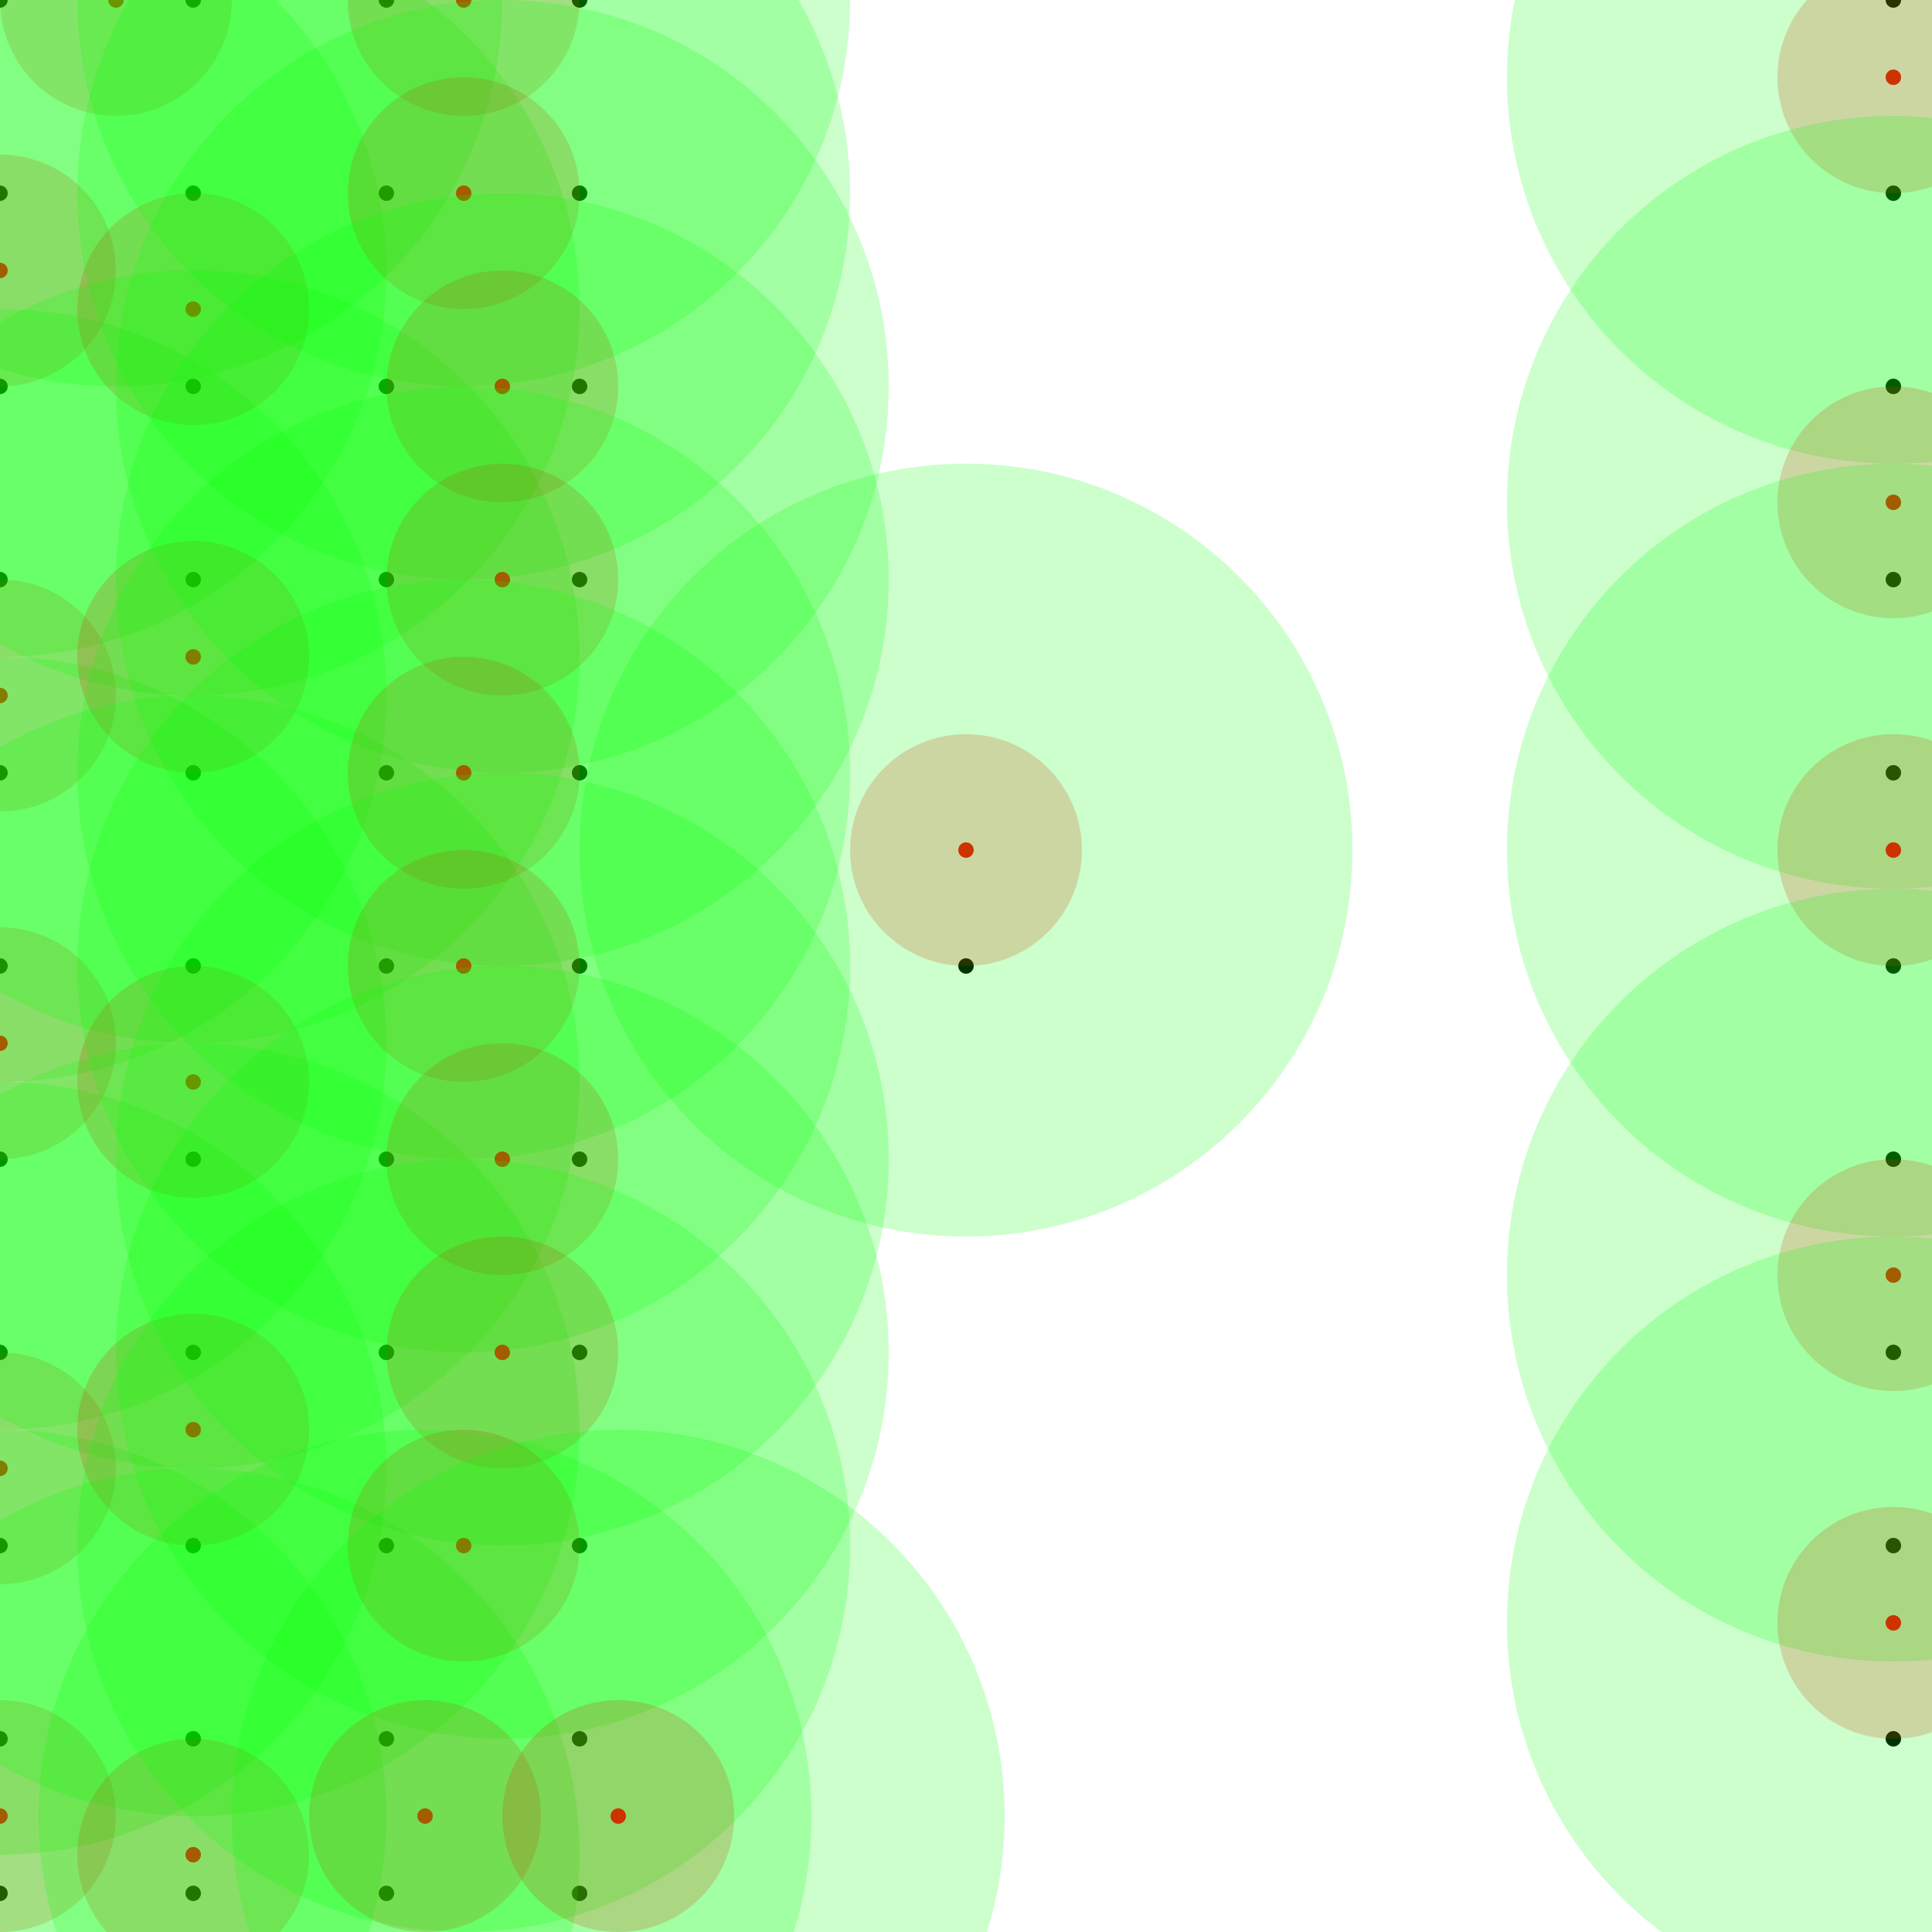
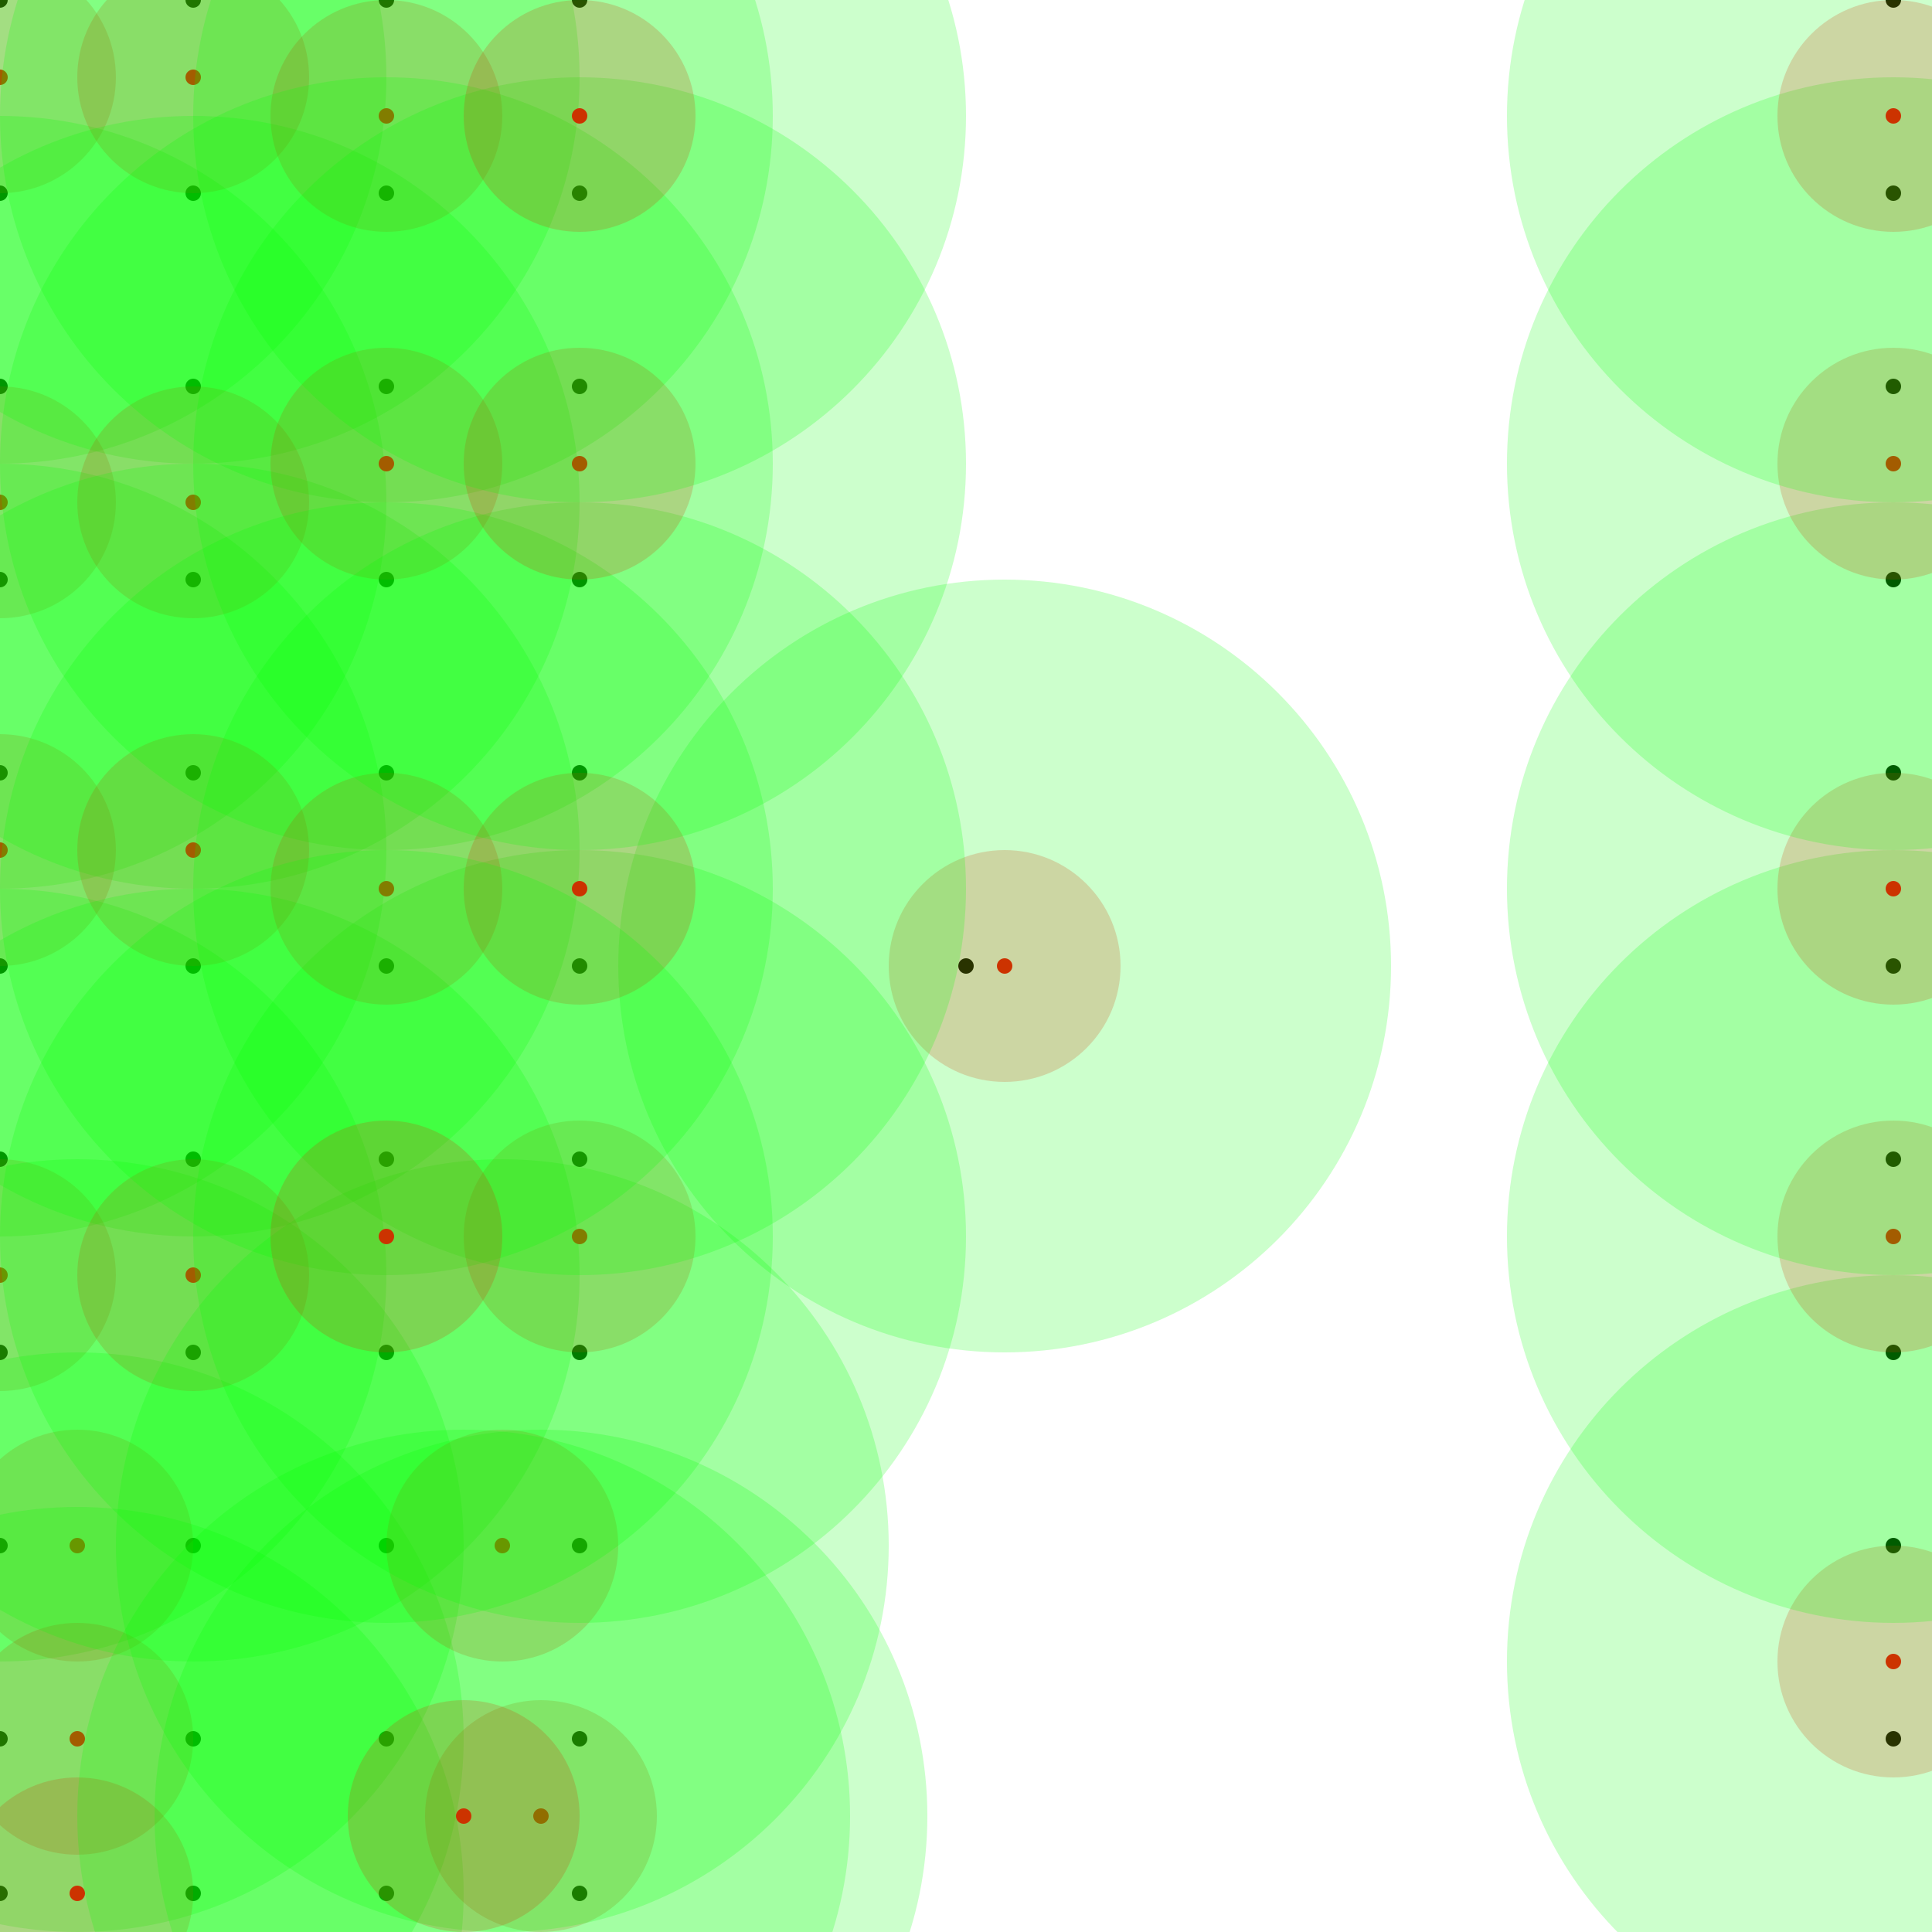
<svg xmlns="http://www.w3.org/2000/svg" width="500" height="500">
  <rect x="0" y="0" width="500" height="500" stroke="0" fill="rgb(255, 255, 255)" opacity="1" />
  <circle cx="0.0" cy="0.0" r="2" stroke="0" fill="rgb(0, 0, 0)" opacity="1" />
  <circle cx="0.0" cy="50.0" r="2" stroke="0" fill="rgb(0, 0, 0)" opacity="1" />
  <circle cx="0.0" cy="100.0" r="2" stroke="0" fill="rgb(0, 0, 0)" opacity="1" />
  <circle cx="0.0" cy="150.0" r="2" stroke="0" fill="rgb(0, 0, 0)" opacity="1" />
  <circle cx="0.0" cy="200.0" r="2" stroke="0" fill="rgb(0, 0, 0)" opacity="1" />
  <circle cx="0.0" cy="250.0" r="2" stroke="0" fill="rgb(0, 0, 0)" opacity="1" />
  <circle cx="0.0" cy="300.0" r="2" stroke="0" fill="rgb(0, 0, 0)" opacity="1" />
  <circle cx="0.0" cy="350.0" r="2" stroke="0" fill="rgb(0, 0, 0)" opacity="1" />
  <circle cx="0.0" cy="400.0" r="2" stroke="0" fill="rgb(0, 0, 0)" opacity="1" />
  <circle cx="0.0" cy="450.0" r="2" stroke="0" fill="rgb(0, 0, 0)" opacity="1" />
  <circle cx="0.0" cy="490.0" r="2" stroke="0" fill="rgb(0, 0, 0)" opacity="1" />
  <circle cx="50.0" cy="0.0" r="2" stroke="0" fill="rgb(0, 0, 0)" opacity="1" />
  <circle cx="50.0" cy="50.0" r="2" stroke="0" fill="rgb(0, 0, 0)" opacity="1" />
  <circle cx="50.0" cy="100.0" r="2" stroke="0" fill="rgb(0, 0, 0)" opacity="1" />
  <circle cx="50.0" cy="150.0" r="2" stroke="0" fill="rgb(0, 0, 0)" opacity="1" />
  <circle cx="50.0" cy="200.0" r="2" stroke="0" fill="rgb(0, 0, 0)" opacity="1" />
  <circle cx="50.0" cy="250.0" r="2" stroke="0" fill="rgb(0, 0, 0)" opacity="1" />
  <circle cx="50.0" cy="300.0" r="2" stroke="0" fill="rgb(0, 0, 0)" opacity="1" />
  <circle cx="50.0" cy="350.0" r="2" stroke="0" fill="rgb(0, 0, 0)" opacity="1" />
  <circle cx="50.0" cy="400.0" r="2" stroke="0" fill="rgb(0, 0, 0)" opacity="1" />
  <circle cx="50.0" cy="450.0" r="2" stroke="0" fill="rgb(0, 0, 0)" opacity="1" />
  <circle cx="50.0" cy="490.0" r="2" stroke="0" fill="rgb(0, 0, 0)" opacity="1" />
  <circle cx="100.0" cy="0.0" r="2" stroke="0" fill="rgb(0, 0, 0)" opacity="1" />
  <circle cx="100.0" cy="50.0" r="2" stroke="0" fill="rgb(0, 0, 0)" opacity="1" />
  <circle cx="100.0" cy="100.0" r="2" stroke="0" fill="rgb(0, 0, 0)" opacity="1" />
  <circle cx="100.0" cy="150.0" r="2" stroke="0" fill="rgb(0, 0, 0)" opacity="1" />
  <circle cx="100.0" cy="200.0" r="2" stroke="0" fill="rgb(0, 0, 0)" opacity="1" />
  <circle cx="100.0" cy="250.0" r="2" stroke="0" fill="rgb(0, 0, 0)" opacity="1" />
  <circle cx="100.0" cy="300.0" r="2" stroke="0" fill="rgb(0, 0, 0)" opacity="1" />
  <circle cx="100.0" cy="350.0" r="2" stroke="0" fill="rgb(0, 0, 0)" opacity="1" />
  <circle cx="100.0" cy="400.0" r="2" stroke="0" fill="rgb(0, 0, 0)" opacity="1" />
  <circle cx="100.0" cy="450.0" r="2" stroke="0" fill="rgb(0, 0, 0)" opacity="1" />
  <circle cx="100.0" cy="490.0" r="2" stroke="0" fill="rgb(0, 0, 0)" opacity="1" />
  <circle cx="150.0" cy="0.0" r="2" stroke="0" fill="rgb(0, 0, 0)" opacity="1" />
  <circle cx="150.0" cy="50.0" r="2" stroke="0" fill="rgb(0, 0, 0)" opacity="1" />
  <circle cx="150.0" cy="100.0" r="2" stroke="0" fill="rgb(0, 0, 0)" opacity="1" />
  <circle cx="150.0" cy="150.0" r="2" stroke="0" fill="rgb(0, 0, 0)" opacity="1" />
  <circle cx="150.0" cy="200.0" r="2" stroke="0" fill="rgb(0, 0, 0)" opacity="1" />
  <circle cx="150.0" cy="250.0" r="2" stroke="0" fill="rgb(0, 0, 0)" opacity="1" />
  <circle cx="150.0" cy="300.0" r="2" stroke="0" fill="rgb(0, 0, 0)" opacity="1" />
  <circle cx="150.0" cy="350.0" r="2" stroke="0" fill="rgb(0, 0, 0)" opacity="1" />
  <circle cx="150.0" cy="400.0" r="2" stroke="0" fill="rgb(0, 0, 0)" opacity="1" />
  <circle cx="150.0" cy="450.0" r="2" stroke="0" fill="rgb(0, 0, 0)" opacity="1" />
  <circle cx="150.0" cy="490.0" r="2" stroke="0" fill="rgb(0, 0, 0)" opacity="1" />
  <circle cx="490.0" cy="0.0" r="2" stroke="0" fill="rgb(0, 0, 0)" opacity="1" />
  <circle cx="490.0" cy="50.0" r="2" stroke="0" fill="rgb(0, 0, 0)" opacity="1" />
  <circle cx="490.0" cy="100.0" r="2" stroke="0" fill="rgb(0, 0, 0)" opacity="1" />
  <circle cx="490.0" cy="150.0" r="2" stroke="0" fill="rgb(0, 0, 0)" opacity="1" />
  <circle cx="490.0" cy="200.0" r="2" stroke="0" fill="rgb(0, 0, 0)" opacity="1" />
  <circle cx="490.0" cy="250.0" r="2" stroke="0" fill="rgb(0, 0, 0)" opacity="1" />
  <circle cx="490.0" cy="300.0" r="2" stroke="0" fill="rgb(0, 0, 0)" opacity="1" />
  <circle cx="490.0" cy="350.0" r="2" stroke="0" fill="rgb(0, 0, 0)" opacity="1" />
  <circle cx="490.0" cy="400.0" r="2" stroke="0" fill="rgb(0, 0, 0)" opacity="1" />
  <circle cx="490.0" cy="450.0" r="2" stroke="0" fill="rgb(0, 0, 0)" opacity="1" />
  <circle cx="250.0" cy="250.0" r="2" stroke="0" fill="rgb(0, 0, 0)" opacity="1" />
-   <circle cx="30.0" cy="0.0" r="2" stroke="0" fill="rgb(255, 0, 0)" opacity="1" />
-   <circle cx="30.0" cy="0.0" r="30.0" stroke="0" fill="rgb(255, 0, 0)" opacity="0.2" />
-   <circle cx="30.0" cy="0.0" r="100.0" stroke="0" fill="rgb(0, 255, 0)" opacity="0.2" />
-   <circle cx="0.0" cy="70.0" r="2" stroke="0" fill="rgb(255, 0, 0)" opacity="1" />
-   <circle cx="0.0" cy="70.0" r="30.0" stroke="0" fill="rgb(255, 0, 0)" opacity="0.2" />
-   <circle cx="0.0" cy="70.0" r="100.0" stroke="0" fill="rgb(0, 255, 0)" opacity="0.2" />
-   <circle cx="0.0" cy="180.0" r="2" stroke="0" fill="rgb(255, 0, 0)" opacity="1" />
-   <circle cx="0.0" cy="180.0" r="30.0" stroke="0" fill="rgb(255, 0, 0)" opacity="0.2" />
-   <circle cx="0.0" cy="180.0" r="100.0" stroke="0" fill="rgb(0, 255, 0)" opacity="0.2" />
-   <circle cx="0.0" cy="270.0" r="2" stroke="0" fill="rgb(255, 0, 0)" opacity="1" />
-   <circle cx="0.0" cy="270.0" r="30.0" stroke="0" fill="rgb(255, 0, 0)" opacity="0.2" />
-   <circle cx="0.0" cy="270.0" r="100.0" stroke="0" fill="rgb(0, 255, 0)" opacity="0.2" />
-   <circle cx="0.0" cy="380.0" r="2" stroke="0" fill="rgb(255, 0, 0)" opacity="1" />
-   <circle cx="0.0" cy="380.0" r="30.0" stroke="0" fill="rgb(255, 0, 0)" opacity="0.2" />
-   <circle cx="0.0" cy="380.0" r="100.0" stroke="0" fill="rgb(0, 255, 0)" opacity="0.2" />
-   <circle cx="0.0" cy="470.0" r="2" stroke="0" fill="rgb(255, 0, 0)" opacity="1" />
-   <circle cx="0.0" cy="470.0" r="30.0" stroke="0" fill="rgb(255, 0, 0)" opacity="0.2" />
-   <circle cx="0.0" cy="470.0" r="100.0" stroke="0" fill="rgb(0, 255, 0)" opacity="0.2" />
-   <circle cx="50.0" cy="80.0" r="2" stroke="0" fill="rgb(255, 0, 0)" opacity="1" />
-   <circle cx="50.0" cy="80.0" r="30.0" stroke="0" fill="rgb(255, 0, 0)" opacity="0.2" />
-   <circle cx="50.0" cy="80.0" r="100.0" stroke="0" fill="rgb(0, 255, 0)" opacity="0.2" />
-   <circle cx="50.0" cy="170.0" r="2" stroke="0" fill="rgb(255, 0, 0)" opacity="1" />
-   <circle cx="50.0" cy="170.0" r="30.0" stroke="0" fill="rgb(255, 0, 0)" opacity="0.2" />
-   <circle cx="50.0" cy="170.0" r="100.0" stroke="0" fill="rgb(0, 255, 0)" opacity="0.2" />
-   <circle cx="50.0" cy="280.0" r="2" stroke="0" fill="rgb(255, 0, 0)" opacity="1" />
-   <circle cx="50.0" cy="280.0" r="30.0" stroke="0" fill="rgb(255, 0, 0)" opacity="0.2" />
-   <circle cx="50.0" cy="280.0" r="100.0" stroke="0" fill="rgb(0, 255, 0)" opacity="0.2" />
-   <circle cx="50.0" cy="370.0" r="2" stroke="0" fill="rgb(255, 0, 0)" opacity="1" />
-   <circle cx="50.0" cy="370.0" r="30.0" stroke="0" fill="rgb(255, 0, 0)" opacity="0.2" />
-   <circle cx="50.0" cy="370.0" r="100.0" stroke="0" fill="rgb(0, 255, 0)" opacity="0.2" />
-   <circle cx="50.0" cy="480.0" r="2" stroke="0" fill="rgb(255, 0, 0)" opacity="1" />
-   <circle cx="50.0" cy="480.0" r="30.0" stroke="0" fill="rgb(255, 0, 0)" opacity="0.2" />
-   <circle cx="50.0" cy="480.0" r="100.0" stroke="0" fill="rgb(0, 255, 0)" opacity="0.2" />
-   <circle cx="120.0" cy="0.0" r="2" stroke="0" fill="rgb(255, 0, 0)" opacity="1" />
-   <circle cx="120.0" cy="0.0" r="30.0" stroke="0" fill="rgb(255, 0, 0)" opacity="0.2" />
-   <circle cx="120.0" cy="0.0" r="100.0" stroke="0" fill="rgb(0, 255, 0)" opacity="0.2" />
-   <circle cx="120.0" cy="50.0" r="2" stroke="0" fill="rgb(255, 0, 0)" opacity="1" />
-   <circle cx="120.0" cy="50.0" r="30.0" stroke="0" fill="rgb(255, 0, 0)" opacity="0.2" />
-   <circle cx="120.0" cy="50.0" r="100.0" stroke="0" fill="rgb(0, 255, 0)" opacity="0.2" />
-   <circle cx="130.0" cy="100.0" r="2" stroke="0" fill="rgb(255, 0, 0)" opacity="1" />
-   <circle cx="130.0" cy="100.0" r="30.0" stroke="0" fill="rgb(255, 0, 0)" opacity="0.2" />
-   <circle cx="130.0" cy="100.0" r="100.0" stroke="0" fill="rgb(0, 255, 0)" opacity="0.2" />
-   <circle cx="130.0" cy="150.0" r="2" stroke="0" fill="rgb(255, 0, 0)" opacity="1" />
-   <circle cx="130.0" cy="150.0" r="30.0" stroke="0" fill="rgb(255, 0, 0)" opacity="0.2" />
-   <circle cx="130.0" cy="150.0" r="100.0" stroke="0" fill="rgb(0, 255, 0)" opacity="0.2" />
-   <circle cx="120.0" cy="200.0" r="2" stroke="0" fill="rgb(255, 0, 0)" opacity="1" />
-   <circle cx="120.0" cy="200.0" r="30.0" stroke="0" fill="rgb(255, 0, 0)" opacity="0.2" />
-   <circle cx="120.0" cy="200.0" r="100.0" stroke="0" fill="rgb(0, 255, 0)" opacity="0.2" />
-   <circle cx="120.0" cy="250.0" r="2" stroke="0" fill="rgb(255, 0, 0)" opacity="1" />
-   <circle cx="120.0" cy="250.0" r="30.0" stroke="0" fill="rgb(255, 0, 0)" opacity="0.2" />
-   <circle cx="120.0" cy="250.0" r="100.0" stroke="0" fill="rgb(0, 255, 0)" opacity="0.2" />
-   <circle cx="130.0" cy="300.0" r="2" stroke="0" fill="rgb(255, 0, 0)" opacity="1" />
-   <circle cx="130.0" cy="300.0" r="30.0" stroke="0" fill="rgb(255, 0, 0)" opacity="0.2" />
-   <circle cx="130.0" cy="300.0" r="100.0" stroke="0" fill="rgb(0, 255, 0)" opacity="0.2" />
-   <circle cx="130.0" cy="350.0" r="2" stroke="0" fill="rgb(255, 0, 0)" opacity="1" />
-   <circle cx="130.0" cy="350.0" r="30.0" stroke="0" fill="rgb(255, 0, 0)" opacity="0.2" />
-   <circle cx="130.0" cy="350.0" r="100.0" stroke="0" fill="rgb(0, 255, 0)" opacity="0.2" />
-   <circle cx="120.0" cy="400.0" r="2" stroke="0" fill="rgb(255, 0, 0)" opacity="1" />
-   <circle cx="120.0" cy="400.0" r="30.0" stroke="0" fill="rgb(255, 0, 0)" opacity="0.2" />
-   <circle cx="120.0" cy="400.0" r="100.0" stroke="0" fill="rgb(0, 255, 0)" opacity="0.2" />
-   <circle cx="110.0" cy="470.0" r="2" stroke="0" fill="rgb(255, 0, 0)" opacity="1" />
-   <circle cx="110.0" cy="470.0" r="30.0" stroke="0" fill="rgb(255, 0, 0)" opacity="0.2" />
-   <circle cx="110.0" cy="470.0" r="100.0" stroke="0" fill="rgb(0, 255, 0)" opacity="0.2" />
-   <circle cx="160.0" cy="470.0" r="2" stroke="0" fill="rgb(255, 0, 0)" opacity="1" />
-   <circle cx="160.0" cy="470.0" r="30.0" stroke="0" fill="rgb(255, 0, 0)" opacity="0.2" />
-   <circle cx="160.0" cy="470.0" r="100.0" stroke="0" fill="rgb(0, 255, 0)" opacity="0.2" />
-   <circle cx="490.0" cy="20.0" r="2" stroke="0" fill="rgb(255, 0, 0)" opacity="1" />
-   <circle cx="490.0" cy="20.0" r="30.0" stroke="0" fill="rgb(255, 0, 0)" opacity="0.2" />
-   <circle cx="490.0" cy="20.0" r="100.0" stroke="0" fill="rgb(0, 255, 0)" opacity="0.2" />
-   <circle cx="490.0" cy="130.0" r="2" stroke="0" fill="rgb(255, 0, 0)" opacity="1" />
-   <circle cx="490.0" cy="130.0" r="30.0" stroke="0" fill="rgb(255, 0, 0)" opacity="0.2" />
-   <circle cx="490.0" cy="130.0" r="100.0" stroke="0" fill="rgb(0, 255, 0)" opacity="0.2" />
-   <circle cx="490.0" cy="220.0" r="2" stroke="0" fill="rgb(255, 0, 0)" opacity="1" />
-   <circle cx="490.0" cy="220.0" r="30.0" stroke="0" fill="rgb(255, 0, 0)" opacity="0.2" />
-   <circle cx="490.0" cy="220.0" r="100.0" stroke="0" fill="rgb(0, 255, 0)" opacity="0.2" />
-   <circle cx="490.0" cy="330.0" r="2" stroke="0" fill="rgb(255, 0, 0)" opacity="1" />
-   <circle cx="490.0" cy="330.0" r="30.0" stroke="0" fill="rgb(255, 0, 0)" opacity="0.2" />
-   <circle cx="490.0" cy="330.0" r="100.0" stroke="0" fill="rgb(0, 255, 0)" opacity="0.2" />
-   <circle cx="490.0" cy="420.0" r="2" stroke="0" fill="rgb(255, 0, 0)" opacity="1" />
-   <circle cx="490.0" cy="420.0" r="30.0" stroke="0" fill="rgb(255, 0, 0)" opacity="0.2" />
-   <circle cx="490.0" cy="420.0" r="100.0" stroke="0" fill="rgb(0, 255, 0)" opacity="0.2" />
-   <circle cx="250.0" cy="220.0" r="2" stroke="0" fill="rgb(255, 0, 0)" opacity="1" />
-   <circle cx="250.0" cy="220.0" r="30.0" stroke="0" fill="rgb(255, 0, 0)" opacity="0.2" />
-   <circle cx="250.0" cy="220.0" r="100.0" stroke="0" fill="rgb(0, 255, 0)" opacity="0.2" />
+   <circle cx="0.0" cy="20.0" r="2" stroke="0" fill="rgb(255, 0, 0)" opacity="1" />
+   <circle cx="0.0" cy="20.0" r="30.0" stroke="0" fill="rgb(255, 0, 0)" opacity="0.2" />
+   <circle cx="0.0" cy="20.0" r="100.0" stroke="0" fill="rgb(0, 255, 0)" opacity="0.2" />
+   <circle cx="0.0" cy="130.0" r="2" stroke="0" fill="rgb(255, 0, 0)" opacity="1" />
+   <circle cx="0.0" cy="130.0" r="30.0" stroke="0" fill="rgb(255, 0, 0)" opacity="0.2" />
+   <circle cx="0.0" cy="130.0" r="100.0" stroke="0" fill="rgb(0, 255, 0)" opacity="0.2" />
+   <circle cx="260.0" cy="250.0" r="2" stroke="0" fill="rgb(255, 0, 0)" opacity="1" />
+   <circle cx="260.0" cy="250.0" r="30.0" stroke="0" fill="rgb(255, 0, 0)" opacity="0.2" />
+   <circle cx="260.0" cy="250.0" r="100.0" stroke="0" fill="rgb(0, 255, 0)" opacity="0.2" />
+   <circle cx="0.0" cy="220.0" r="2" stroke="0" fill="rgb(255, 0, 0)" opacity="1" />
+   <circle cx="0.0" cy="220.0" r="30.0" stroke="0" fill="rgb(255, 0, 0)" opacity="0.2" />
+   <circle cx="0.0" cy="220.0" r="100.0" stroke="0" fill="rgb(0, 255, 0)" opacity="0.2" />
+   <circle cx="0.0" cy="330.0" r="2" stroke="0" fill="rgb(255, 0, 0)" opacity="1" />
+   <circle cx="0.0" cy="330.0" r="30.0" stroke="0" fill="rgb(255, 0, 0)" opacity="0.2" />
+   <circle cx="0.0" cy="330.0" r="100.0" stroke="0" fill="rgb(0, 255, 0)" opacity="0.2" />
+   <circle cx="490.0" cy="430.0" r="2" stroke="0" fill="rgb(255, 0, 0)" opacity="1" />
+   <circle cx="490.0" cy="430.0" r="30.0" stroke="0" fill="rgb(255, 0, 0)" opacity="0.2" />
+   <circle cx="490.0" cy="430.0" r="100.0" stroke="0" fill="rgb(0, 255, 0)" opacity="0.2" />
+   <circle cx="20.0" cy="400.0" r="2" stroke="0" fill="rgb(255, 0, 0)" opacity="1" />
+   <circle cx="20.0" cy="400.0" r="30.0" stroke="0" fill="rgb(255, 0, 0)" opacity="0.2" />
+   <circle cx="20.0" cy="400.0" r="100.0" stroke="0" fill="rgb(0, 255, 0)" opacity="0.2" />
+   <circle cx="20.0" cy="450.0" r="2" stroke="0" fill="rgb(255, 0, 0)" opacity="1" />
+   <circle cx="20.0" cy="450.0" r="30.0" stroke="0" fill="rgb(255, 0, 0)" opacity="0.2" />
+   <circle cx="20.0" cy="450.0" r="100.0" stroke="0" fill="rgb(0, 255, 0)" opacity="0.2" />
+   <circle cx="20.0" cy="490.0" r="2" stroke="0" fill="rgb(255, 0, 0)" opacity="1" />
+   <circle cx="20.0" cy="490.0" r="30.0" stroke="0" fill="rgb(255, 0, 0)" opacity="0.2" />
+   <circle cx="20.0" cy="490.0" r="100.0" stroke="0" fill="rgb(0, 255, 0)" opacity="0.2" />
+   <circle cx="50.0" cy="20.0" r="2" stroke="0" fill="rgb(255, 0, 0)" opacity="1" />
+   <circle cx="50.0" cy="20.0" r="30.0" stroke="0" fill="rgb(255, 0, 0)" opacity="0.2" />
+   <circle cx="50.0" cy="20.0" r="100.0" stroke="0" fill="rgb(0, 255, 0)" opacity="0.2" />
+   <circle cx="50.0" cy="130.0" r="2" stroke="0" fill="rgb(255, 0, 0)" opacity="1" />
+   <circle cx="50.0" cy="130.0" r="30.0" stroke="0" fill="rgb(255, 0, 0)" opacity="0.2" />
+   <circle cx="50.0" cy="130.0" r="100.0" stroke="0" fill="rgb(0, 255, 0)" opacity="0.2" />
+   <circle cx="50.0" cy="220.0" r="2" stroke="0" fill="rgb(255, 0, 0)" opacity="1" />
+   <circle cx="50.0" cy="220.0" r="30.0" stroke="0" fill="rgb(255, 0, 0)" opacity="0.2" />
+   <circle cx="50.0" cy="220.0" r="100.0" stroke="0" fill="rgb(0, 255, 0)" opacity="0.2" />
+   <circle cx="490.0" cy="320.0" r="2" stroke="0" fill="rgb(255, 0, 0)" opacity="1" />
+   <circle cx="490.0" cy="320.0" r="30.0" stroke="0" fill="rgb(255, 0, 0)" opacity="0.2" />
+   <circle cx="490.0" cy="320.0" r="100.0" stroke="0" fill="rgb(0, 255, 0)" opacity="0.2" />
+   <circle cx="490.0" cy="230.0" r="2" stroke="0" fill="rgb(255, 0, 0)" opacity="1" />
+   <circle cx="490.0" cy="230.0" r="30.0" stroke="0" fill="rgb(255, 0, 0)" opacity="0.2" />
+   <circle cx="490.0" cy="230.0" r="100.0" stroke="0" fill="rgb(0, 255, 0)" opacity="0.2" />
+   <circle cx="50.0" cy="330.0" r="2" stroke="0" fill="rgb(255, 0, 0)" opacity="1" />
+   <circle cx="50.0" cy="330.0" r="30.0" stroke="0" fill="rgb(255, 0, 0)" opacity="0.2" />
+   <circle cx="50.0" cy="330.0" r="100.0" stroke="0" fill="rgb(0, 255, 0)" opacity="0.2" />
+   <circle cx="490.0" cy="120.0" r="2" stroke="0" fill="rgb(255, 0, 0)" opacity="1" />
+   <circle cx="490.0" cy="120.0" r="30.0" stroke="0" fill="rgb(255, 0, 0)" opacity="0.2" />
+   <circle cx="490.0" cy="120.0" r="100.0" stroke="0" fill="rgb(0, 255, 0)" opacity="0.2" />
+   <circle cx="490.0" cy="30.0" r="2" stroke="0" fill="rgb(255, 0, 0)" opacity="1" />
+   <circle cx="490.0" cy="30.0" r="30.0" stroke="0" fill="rgb(255, 0, 0)" opacity="0.2" />
+   <circle cx="490.0" cy="30.0" r="100.0" stroke="0" fill="rgb(0, 255, 0)" opacity="0.2" />
+   <circle cx="100.0" cy="30.0" r="2" stroke="0" fill="rgb(255, 0, 0)" opacity="1" />
+   <circle cx="100.0" cy="30.0" r="30.0" stroke="0" fill="rgb(255, 0, 0)" opacity="0.2" />
+   <circle cx="100.0" cy="30.0" r="100.0" stroke="0" fill="rgb(0, 255, 0)" opacity="0.2" />
+   <circle cx="140.0" cy="470.0" r="2" stroke="0" fill="rgb(255, 0, 0)" opacity="1" />
+   <circle cx="140.0" cy="470.0" r="30.0" stroke="0" fill="rgb(255, 0, 0)" opacity="0.2" />
+   <circle cx="140.0" cy="470.0" r="100.0" stroke="0" fill="rgb(0, 255, 0)" opacity="0.2" />
+   <circle cx="130.0" cy="400.0" r="2" stroke="0" fill="rgb(255, 0, 0)" opacity="1" />
+   <circle cx="130.0" cy="400.0" r="30.0" stroke="0" fill="rgb(255, 0, 0)" opacity="0.2" />
+   <circle cx="130.0" cy="400.0" r="100.0" stroke="0" fill="rgb(0, 255, 0)" opacity="0.2" />
+   <circle cx="100.0" cy="120.0" r="2" stroke="0" fill="rgb(255, 0, 0)" opacity="1" />
+   <circle cx="100.0" cy="120.0" r="30.0" stroke="0" fill="rgb(255, 0, 0)" opacity="0.2" />
+   <circle cx="100.0" cy="120.0" r="100.0" stroke="0" fill="rgb(0, 255, 0)" opacity="0.2" />
+   <circle cx="150.0" cy="320.0" r="2" stroke="0" fill="rgb(255, 0, 0)" opacity="1" />
+   <circle cx="150.0" cy="320.0" r="30.0" stroke="0" fill="rgb(255, 0, 0)" opacity="0.2" />
+   <circle cx="150.0" cy="320.0" r="100.0" stroke="0" fill="rgb(0, 255, 0)" opacity="0.2" />
+   <circle cx="100.0" cy="230.0" r="2" stroke="0" fill="rgb(255, 0, 0)" opacity="1" />
+   <circle cx="100.0" cy="230.0" r="30.0" stroke="0" fill="rgb(255, 0, 0)" opacity="0.2" />
+   <circle cx="100.0" cy="230.0" r="100.0" stroke="0" fill="rgb(0, 255, 0)" opacity="0.2" />
+   <circle cx="150.0" cy="230.0" r="2" stroke="0" fill="rgb(255, 0, 0)" opacity="1" />
+   <circle cx="150.0" cy="230.0" r="30.0" stroke="0" fill="rgb(255, 0, 0)" opacity="0.2" />
+   <circle cx="150.0" cy="230.0" r="100.0" stroke="0" fill="rgb(0, 255, 0)" opacity="0.2" />
+   <circle cx="150.0" cy="120.0" r="2" stroke="0" fill="rgb(255, 0, 0)" opacity="1" />
+   <circle cx="150.0" cy="120.0" r="30.0" stroke="0" fill="rgb(255, 0, 0)" opacity="0.2" />
+   <circle cx="150.0" cy="120.0" r="100.0" stroke="0" fill="rgb(0, 255, 0)" opacity="0.2" />
+   <circle cx="150.0" cy="30.0" r="2" stroke="0" fill="rgb(255, 0, 0)" opacity="1" />
+   <circle cx="150.0" cy="30.0" r="30.0" stroke="0" fill="rgb(255, 0, 0)" opacity="0.2" />
+   <circle cx="150.0" cy="30.0" r="100.0" stroke="0" fill="rgb(0, 255, 0)" opacity="0.2" />
+   <circle cx="120.0" cy="470.0" r="2" stroke="0" fill="rgb(255, 0, 0)" opacity="1" />
+   <circle cx="120.0" cy="470.0" r="30.0" stroke="0" fill="rgb(255, 0, 0)" opacity="0.2" />
+   <circle cx="120.0" cy="470.0" r="100.0" stroke="0" fill="rgb(0, 255, 0)" opacity="0.2" />
+   <circle cx="100.0" cy="320.0" r="2" stroke="0" fill="rgb(255, 0, 0)" opacity="1" />
+   <circle cx="100.0" cy="320.0" r="30.0" stroke="0" fill="rgb(255, 0, 0)" opacity="0.2" />
+   <circle cx="100.0" cy="320.0" r="100.0" stroke="0" fill="rgb(0, 255, 0)" opacity="0.2" />
</svg>
